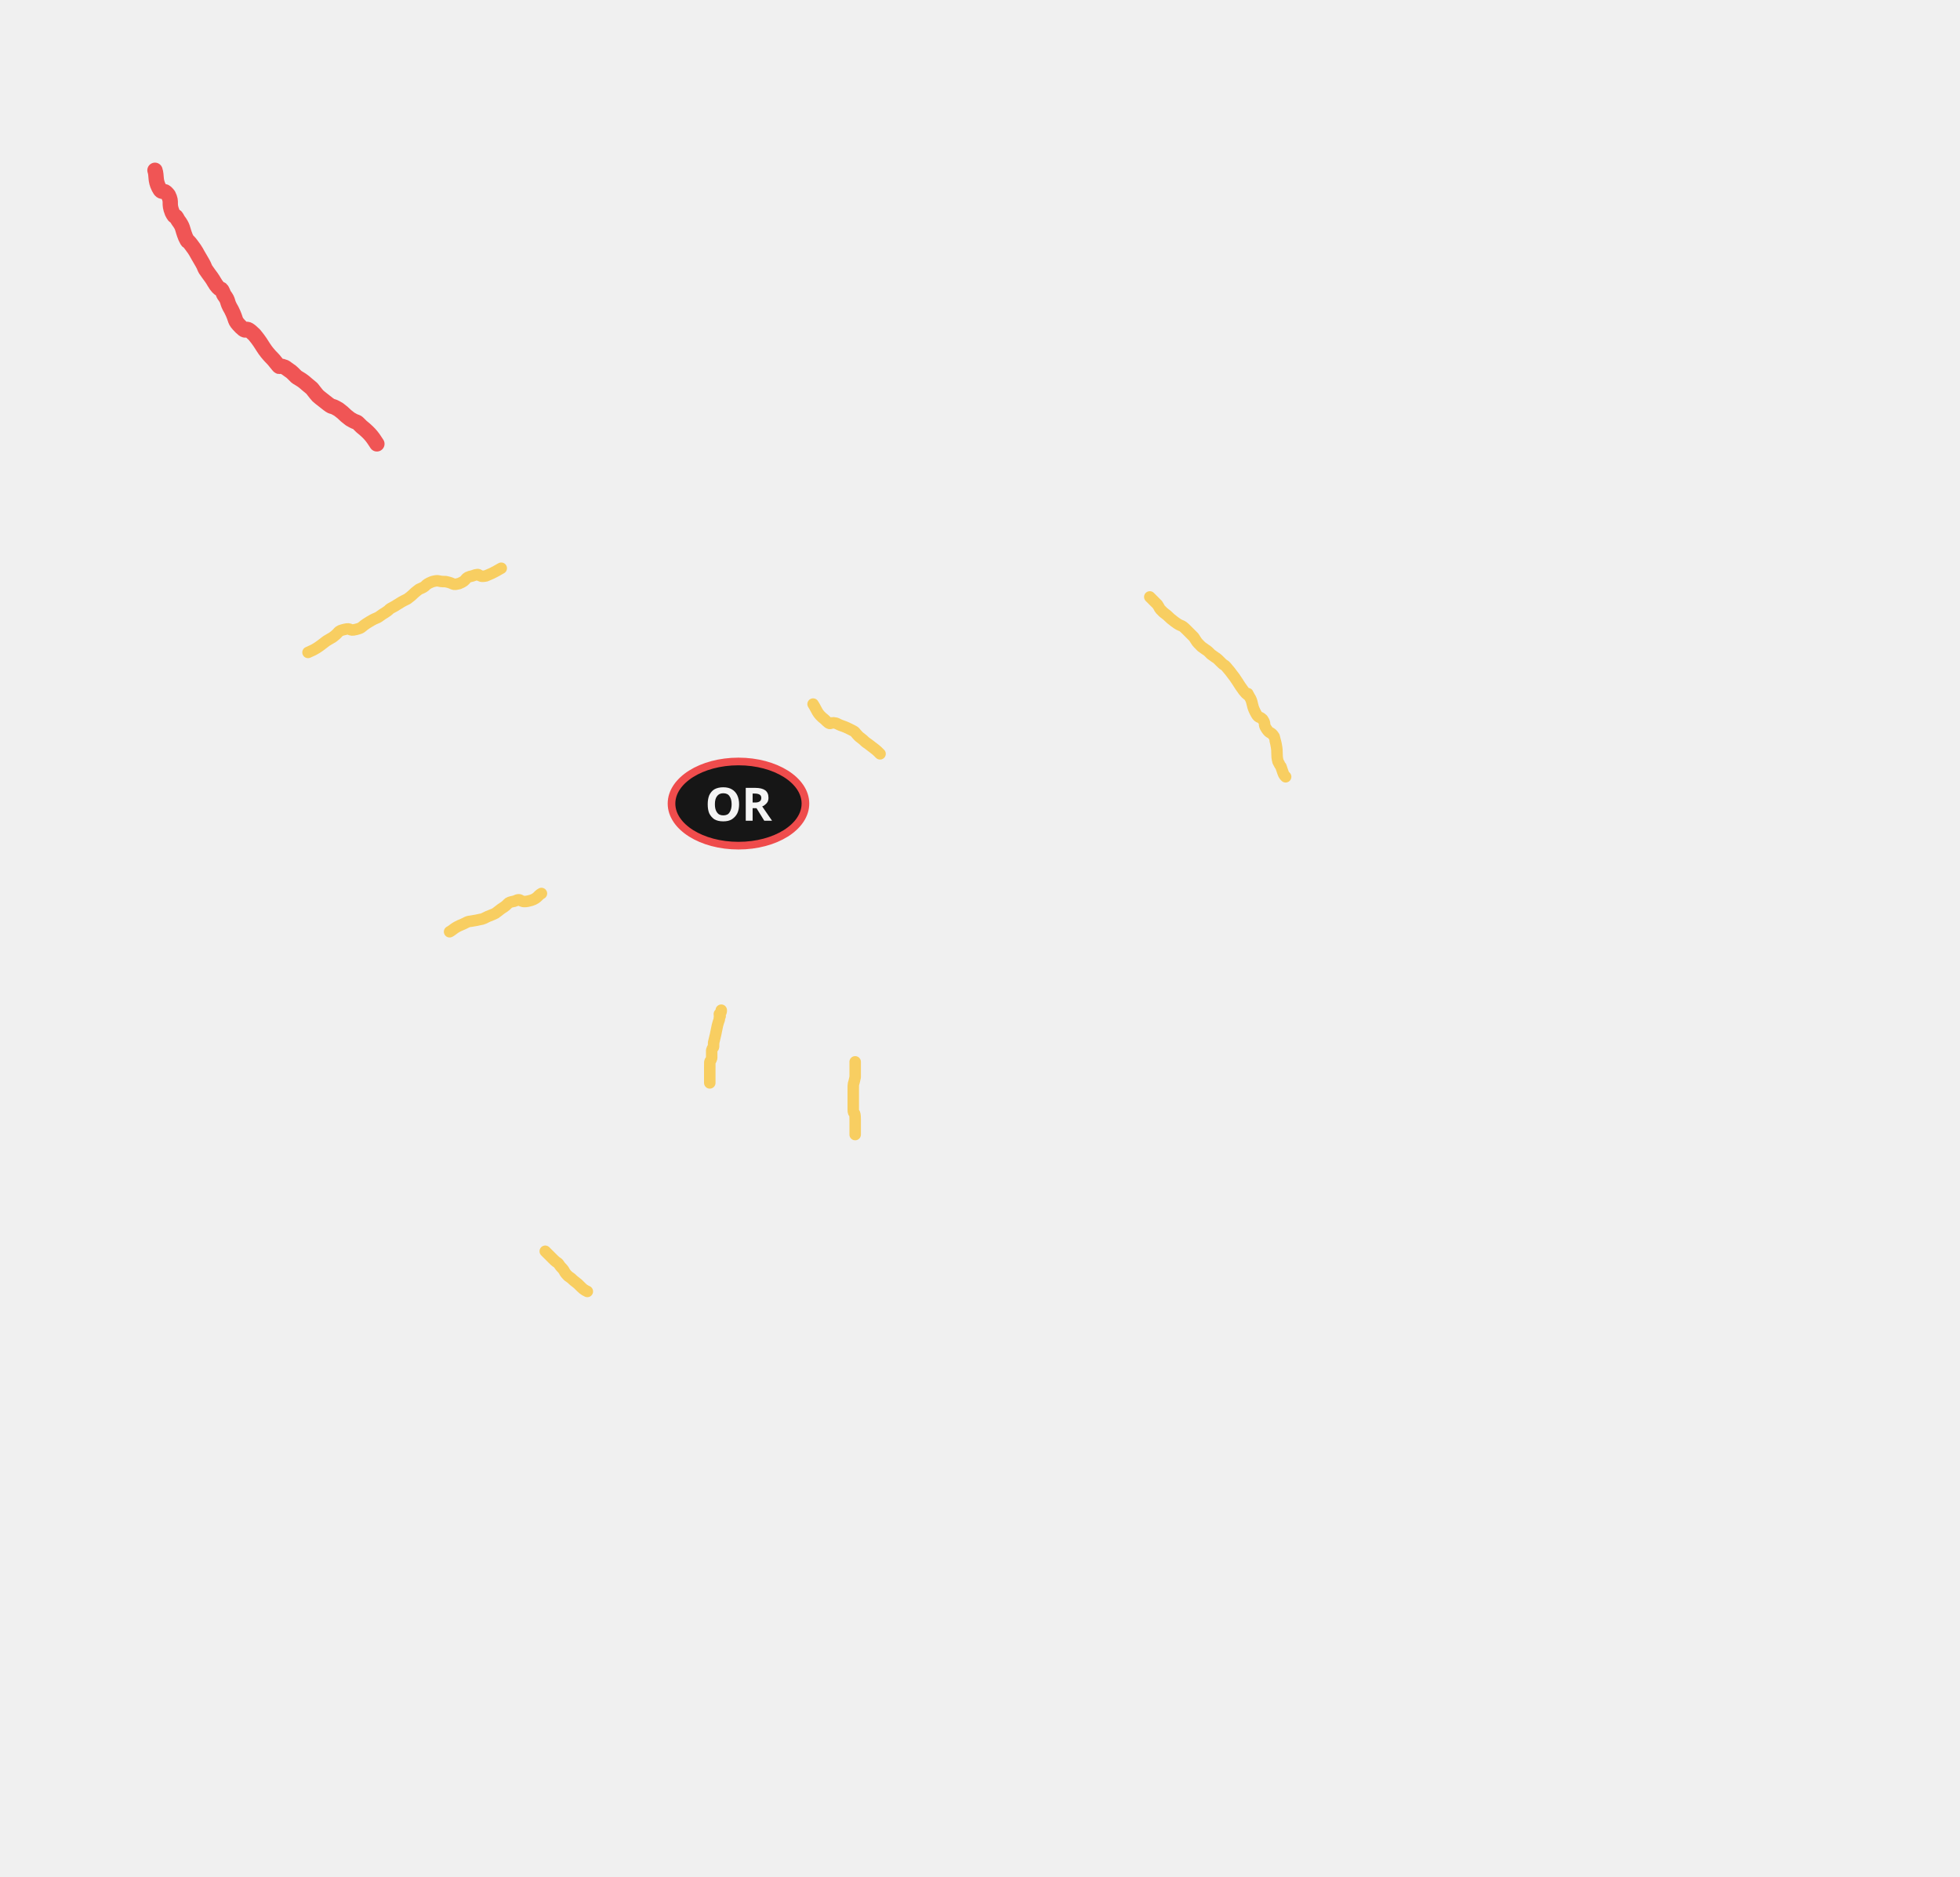
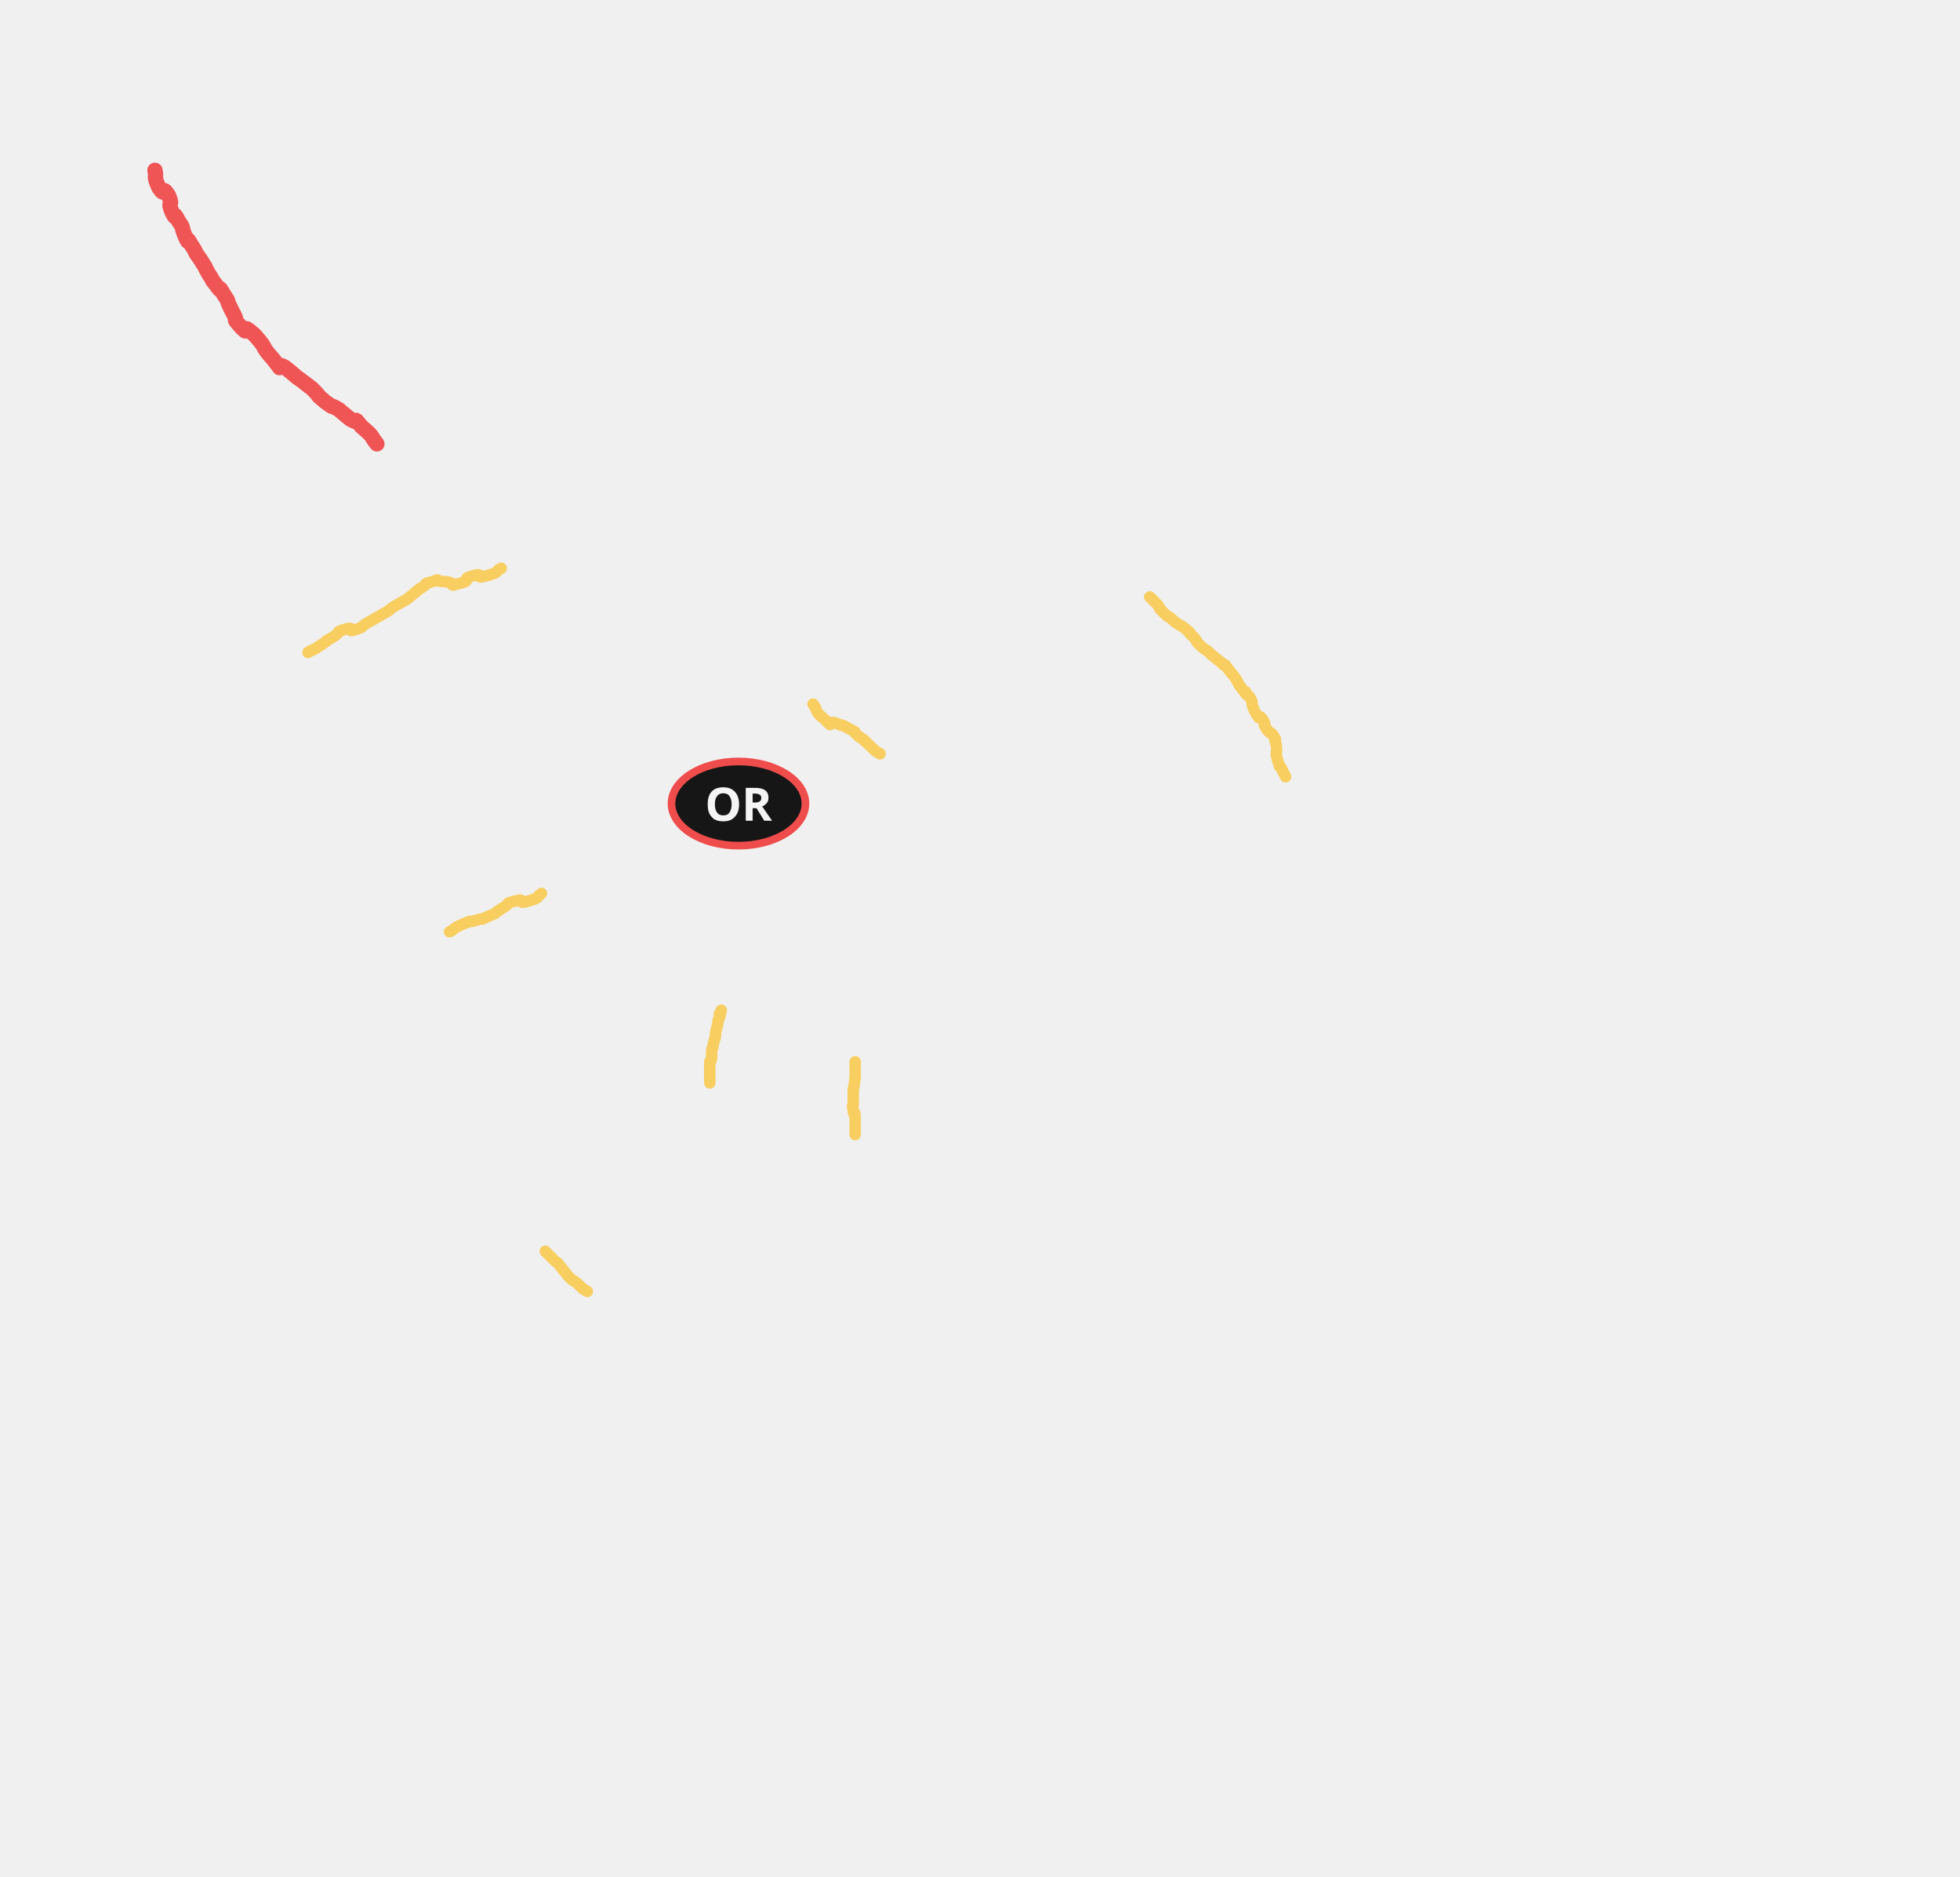
<svg xmlns="http://www.w3.org/2000/svg" viewBox="0 0 102.449 98.082" preserveAspectRatio="none">
-   <path d="M19.7,23.2C19.5,22.9 19.4,22.7 18.9,22.3C18.5,21.9 18.8,22.2 18.3,21.9C17.9,21.6 18.1,21.7 17.7,21.4C17.2,21.1 17.5,21.4 17.0,21.0C16.5,20.6 16.7,20.8 16.3,20.3C15.8,19.9 16.0,20.0 15.5,19.7C15.1,19.3 15.3,19.5 14.9,19.2C14.4,19.0 14.8,19.4 14.3,18.8C13.7,18.2 13.8,18.1 13.3,17.5C12.7,16.9 13.0,17.5 12.6,17.1C12.2,16.7 12.4,16.8 12.1,16.2C11.8,15.7 12.0,15.8 11.7,15.4C11.5,14.9 11.6,15.3 11.3,14.9C11.1,14.6 11.2,14.7 10.9,14.3C10.6,13.9 10.8,14.1 10.5,13.6C10.2,13.1 10.3,13.2 10.0,12.8C9.7,12.4 9.9,12.8 9.7,12.4C9.5,11.9 9.6,11.9 9.3,11.5C9.1,11.1 9.2,11.5 9.0,11.1C8.8,10.6 9.0,10.6 8.8,10.2C8.5,9.8 8.5,10.2 8.3,9.8C8.1,9.4 8.2,9.2 8.1,8.9" fill="none" stroke="#ef4444" stroke-width="0.8" stroke-linecap="round" stroke-linejoin="round" opacity="0.9" />
-   <path d="M44.7,55.5C44.7,55.8 44.7,55.8 44.7,56.3C44.6,56.8 44.6,56.5 44.6,57.0C44.6,57.4 44.6,57.2 44.6,57.6C44.6,58.0 44.6,57.7 44.6,58.0C44.6,58.3 44.7,58.0 44.7,58.5C44.7,58.9 44.7,59.0 44.7,59.3" fill="none" stroke="#fbbf24" stroke-width="0.6" stroke-linecap="round" stroke-linejoin="round" opacity="0.7" />
-   <path d="M28.5,65.4C28.6,65.5 28.6,65.5 28.9,65.8C29.2,66.1 29.1,65.9 29.3,66.2C29.6,66.5 29.4,66.4 29.7,66.7C30.0,66.9 29.8,66.8 30.2,67.1C30.5,67.4 30.5,67.4 30.7,67.5" fill="none" stroke="#fbbf24" stroke-width="0.6" stroke-linecap="round" stroke-linejoin="round" opacity="0.7" />
-   <path d="M26.2,29.7C26.0,29.8 25.9,29.9 25.4,30.1C24.9,30.2 25.2,29.9 24.7,30.1C24.2,30.2 24.5,30.3 24.0,30.5C23.6,30.6 23.8,30.5 23.3,30.4C22.8,30.4 23.0,30.3 22.6,30.4C22.1,30.6 22.4,30.6 21.9,30.8C21.5,31.1 21.7,31.0 21.3,31.3C20.9,31.5 21.1,31.4 20.6,31.7C20.2,31.9 20.5,31.8 20.0,32.1C19.6,32.4 19.8,32.2 19.3,32.5C18.8,32.8 19.0,32.8 18.6,32.9C18.2,33.0 18.4,32.8 18.0,32.9C17.6,33.0 17.8,33.0 17.4,33.3C16.9,33.6 17.2,33.4 16.8,33.7C16.4,34.0 16.3,34.0 16.1,34.1" fill="none" stroke="#fbbf24" stroke-width="0.6" stroke-linecap="round" stroke-linejoin="round" opacity="0.7" />
-   <path d="M28.3,46.7C28.1,46.8 28.1,47.0 27.6,47.1C27.1,47.2 27.3,46.9 26.9,47.1C26.4,47.2 26.7,47.2 26.2,47.5C25.8,47.8 26.0,47.7 25.5,47.9C25.1,48.1 25.3,48.0 24.9,48.1C24.4,48.2 24.6,48.1 24.2,48.3C23.7,48.5 23.7,48.6 23.5,48.7" fill="none" stroke="#fbbf24" stroke-width="0.6" stroke-linecap="round" stroke-linejoin="round" opacity="0.7" />
-   <path d="M67.2,40.6C67.1,40.5 67.1,40.5 67.0,40.2C66.9,39.9 67.0,40.2 66.8,39.8C66.7,39.4 66.8,39.4 66.7,38.9C66.6,38.5 66.7,38.8 66.6,38.5C66.4,38.2 66.4,38.4 66.2,38.1C66.0,37.8 66.2,37.9 66.0,37.6C65.8,37.4 65.8,37.6 65.6,37.2C65.4,36.8 65.5,36.7 65.3,36.4C65.1,36.0 65.4,36.6 65.0,36.1C64.7,35.7 64.7,35.6 64.3,35.1C63.9,34.6 64.1,34.9 63.8,34.6C63.5,34.3 63.7,34.5 63.3,34.2C63.0,33.9 63.2,34.1 62.8,33.8C62.5,33.5 62.6,33.6 62.4,33.3C62.1,33.0 62.3,33.2 62.0,32.9C61.7,32.6 61.8,32.8 61.4,32.5C61.0,32.2 61.2,32.3 60.8,32.0C60.5,31.7 60.7,31.9 60.5,31.6C60.2,31.3 60.2,31.3 60.1,31.2" fill="none" stroke="#fbbf24" stroke-width="0.6" stroke-linecap="round" stroke-linejoin="round" opacity="0.7" />
-   <path d="M37.1,56.6C37.1,56.3 37.1,56.2 37.1,55.8C37.1,55.3 37.1,55.6 37.2,55.3C37.2,55.1 37.2,55.2 37.2,54.9C37.3,54.6 37.3,54.9 37.3,54.5C37.4,54.1 37.4,54.1 37.5,53.6C37.6,53.2 37.6,53.4 37.6,53.2C37.7,53.0 37.6,53.2 37.6,53.0C37.7,52.9 37.7,52.9 37.7,52.8" fill="none" stroke="#fbbf24" stroke-width="0.6" stroke-linecap="round" stroke-linejoin="round" opacity="0.7" />
-   <path d="M46.0,39.4C45.8,39.2 45.8,39.2 45.4,38.9C45.1,38.7 45.3,38.8 44.9,38.5C44.6,38.2 44.8,38.3 44.4,38.1C44.0,37.9 44.1,38.0 43.7,37.8C43.3,37.7 43.5,38.0 43.1,37.6C42.7,37.3 42.7,37.1 42.5,36.8" fill="none" stroke="#fbbf24" stroke-width="0.6" stroke-linecap="round" stroke-linejoin="round" opacity="0.7" />
+   <path d="M19.7,23.2C19.3,22.7 19.6,22.9 18.9,22.3C18.3,21.6 19.0,22.3 18.3,21.9C17.7,21.4 18.3,21.9 17.7,21.4C17.0,21.0 17.7,21.5 17.0,21.0C16.3,20.4 17.0,21.0 16.3,20.3C15.5,19.7 16.2,20.2 15.5,19.7C14.8,19.1 15.5,19.7 14.9,19.2C14.2,18.8 15.0,19.7 14.3,18.8C13.5,17.9 14.1,18.4 13.3,17.5C12.4,16.7 13.2,17.7 12.6,17.1C12.0,16.4 12.6,17.1 12.1,16.2C11.7,15.4 12.1,16.0 11.7,15.4C11.3,14.7 11.7,15.5 11.3,14.9C10.9,14.4 11.3,14.9 10.9,14.3C10.5,13.6 11.0,14.4 10.5,13.6C10.0,12.9 10.4,13.4 10.0,12.8C9.6,12.1 10.0,13.0 9.7,12.4C9.4,11.7 9.7,12.1 9.3,11.5C9.0,10.9 9.3,11.7 9.0,11.1C8.7,10.4 9.1,10.9 8.8,10.2C8.4,9.6 8.7,10.4 8.3,9.8C8.0,9.1 8.2,9.4 8.1,8.9" fill="none" stroke="#ef4444" stroke-width="0.8" stroke-linecap="round" stroke-linejoin="round" opacity="0.9" />
+   <path d="M44.7,55.5C44.7,55.9 44.7,55.6 44.7,56.3C44.6,57.1 44.7,56.3 44.6,57.0C44.6,57.6 44.6,57.1 44.6,57.6C44.6,58.1 44.5,57.6 44.6,58.0C44.6,58.5 44.7,57.8 44.7,58.5C44.7,59.1 44.7,58.9 44.7,59.3" fill="none" stroke="#fbbf24" stroke-width="0.6" stroke-linecap="round" stroke-linejoin="round" opacity="0.7" />
+   <path d="M28.5,65.4C28.7,65.6 28.5,65.4 28.9,65.8C29.3,66.2 29.0,65.8 29.3,66.2C29.7,66.7 29.3,66.2 29.7,66.7C30.1,67.1 29.7,66.7 30.2,67.1C30.6,67.5 30.4,67.3 30.7,67.5" fill="none" stroke="#fbbf24" stroke-width="0.6" stroke-linecap="round" stroke-linejoin="round" opacity="0.7" />
+   <path d="M26.2,29.7C25.8,29.9 26.2,29.9 25.4,30.1C24.7,30.3 25.4,29.9 24.7,30.1C24.0,30.3 24.8,30.3 24.0,30.5C23.3,30.7 24.0,30.5 23.3,30.4C22.5,30.4 23.2,30.2 22.6,30.4C21.9,30.6 22.6,30.4 21.9,30.8C21.3,31.3 21.9,30.8 21.3,31.3C20.6,31.7 21.3,31.3 20.6,31.7C20.0,32.1 20.7,31.7 20.0,32.1C19.3,32.5 20.0,32.1 19.3,32.5C18.6,32.9 19.2,32.7 18.6,32.9C18.0,33.1 18.7,32.7 18.0,32.9C17.4,33.1 18.0,32.9 17.4,33.3C16.7,33.7 17.4,33.3 16.8,33.7C16.2,34.1 16.4,33.9 16.1,34.1" fill="none" stroke="#fbbf24" stroke-width="0.6" stroke-linecap="round" stroke-linejoin="round" opacity="0.7" />
+   <path d="M28.3,46.7C28.0,46.9 28.3,46.9 27.6,47.1C26.9,47.3 27.6,46.9 26.9,47.1C26.2,47.3 26.9,47.1 26.2,47.5C25.6,47.9 26.2,47.6 25.5,47.9C24.9,48.2 25.5,47.9 24.9,48.1C24.2,48.3 24.9,48.0 24.2,48.3C23.5,48.6 23.9,48.5 23.5,48.7" fill="none" stroke="#fbbf24" stroke-width="0.6" stroke-linecap="round" stroke-linejoin="round" opacity="0.7" />
+   <path d="M67.2,40.6C67.1,40.4 67.2,40.6 67.0,40.2C66.8,39.8 67.0,40.4 66.8,39.8C66.6,39.1 66.8,39.6 66.7,38.9C66.5,38.3 66.8,38.9 66.6,38.5C66.3,38.1 66.5,38.5 66.2,38.1C65.9,37.6 66.3,38.1 66.0,37.6C65.7,37.2 66.0,37.9 65.6,37.2C65.3,36.6 65.6,36.9 65.3,36.4C65.0,35.8 65.5,36.8 65.0,36.1C64.5,35.5 64.9,35.8 64.3,35.1C63.7,34.3 64.3,35.1 63.8,34.6C63.3,34.2 63.8,34.6 63.3,34.2C62.9,33.8 63.3,34.2 62.8,33.8C62.3,33.3 62.8,33.8 62.4,33.3C61.9,32.9 62.5,33.3 62.0,32.9C61.5,32.5 62.0,32.9 61.4,32.5C60.9,32.0 61.3,32.5 60.8,32.0C60.4,31.6 60.8,32.0 60.5,31.6C60.1,31.2 60.3,31.4 60.1,31.2" fill="none" stroke="#fbbf24" stroke-width="0.6" stroke-linecap="round" stroke-linejoin="round" opacity="0.7" />
+   <path d="M37.1,56.6C37.1,56.2 37.1,56.4 37.1,55.8C37.1,55.1 37.1,55.8 37.2,55.3C37.2,54.9 37.2,55.3 37.2,54.9C37.3,54.5 37.2,55.1 37.3,54.5C37.5,53.9 37.3,54.3 37.5,53.6C37.6,53.0 37.5,53.5 37.6,53.2C37.7,52.9 37.6,53.2 37.6,53.0C37.7,52.8 37.7,52.9 37.7,52.8" fill="none" stroke="#fbbf24" stroke-width="0.6" stroke-linecap="round" stroke-linejoin="round" opacity="0.7" />
+   <path d="M46.0,39.4C45.7,39.2 45.9,39.4 45.4,38.9C44.9,38.5 45.5,38.9 44.9,38.5C44.4,38.1 45.0,38.4 44.4,38.1C43.7,37.7 44.4,38.1 43.7,37.8C43.1,37.6 43.7,38.2 43.1,37.6C42.5,37.1 42.8,37.2 42.5,36.8" fill="none" stroke="#fbbf24" stroke-width="0.6" stroke-linecap="round" stroke-linejoin="round" opacity="0.7" />
  <ellipse cx="38.6" cy="42.0" rx="3.5" ry="2.2" fill="#0c0c0c" stroke="#ef4444" stroke-width="0.4" opacity="0.95" />
  <text x="38.6" y="42.9" text-anchor="middle" font-family="sans-serif" font-size="2.4" font-weight="700" fill="#ffffff" opacity="0.95">OR</text>
</svg>
